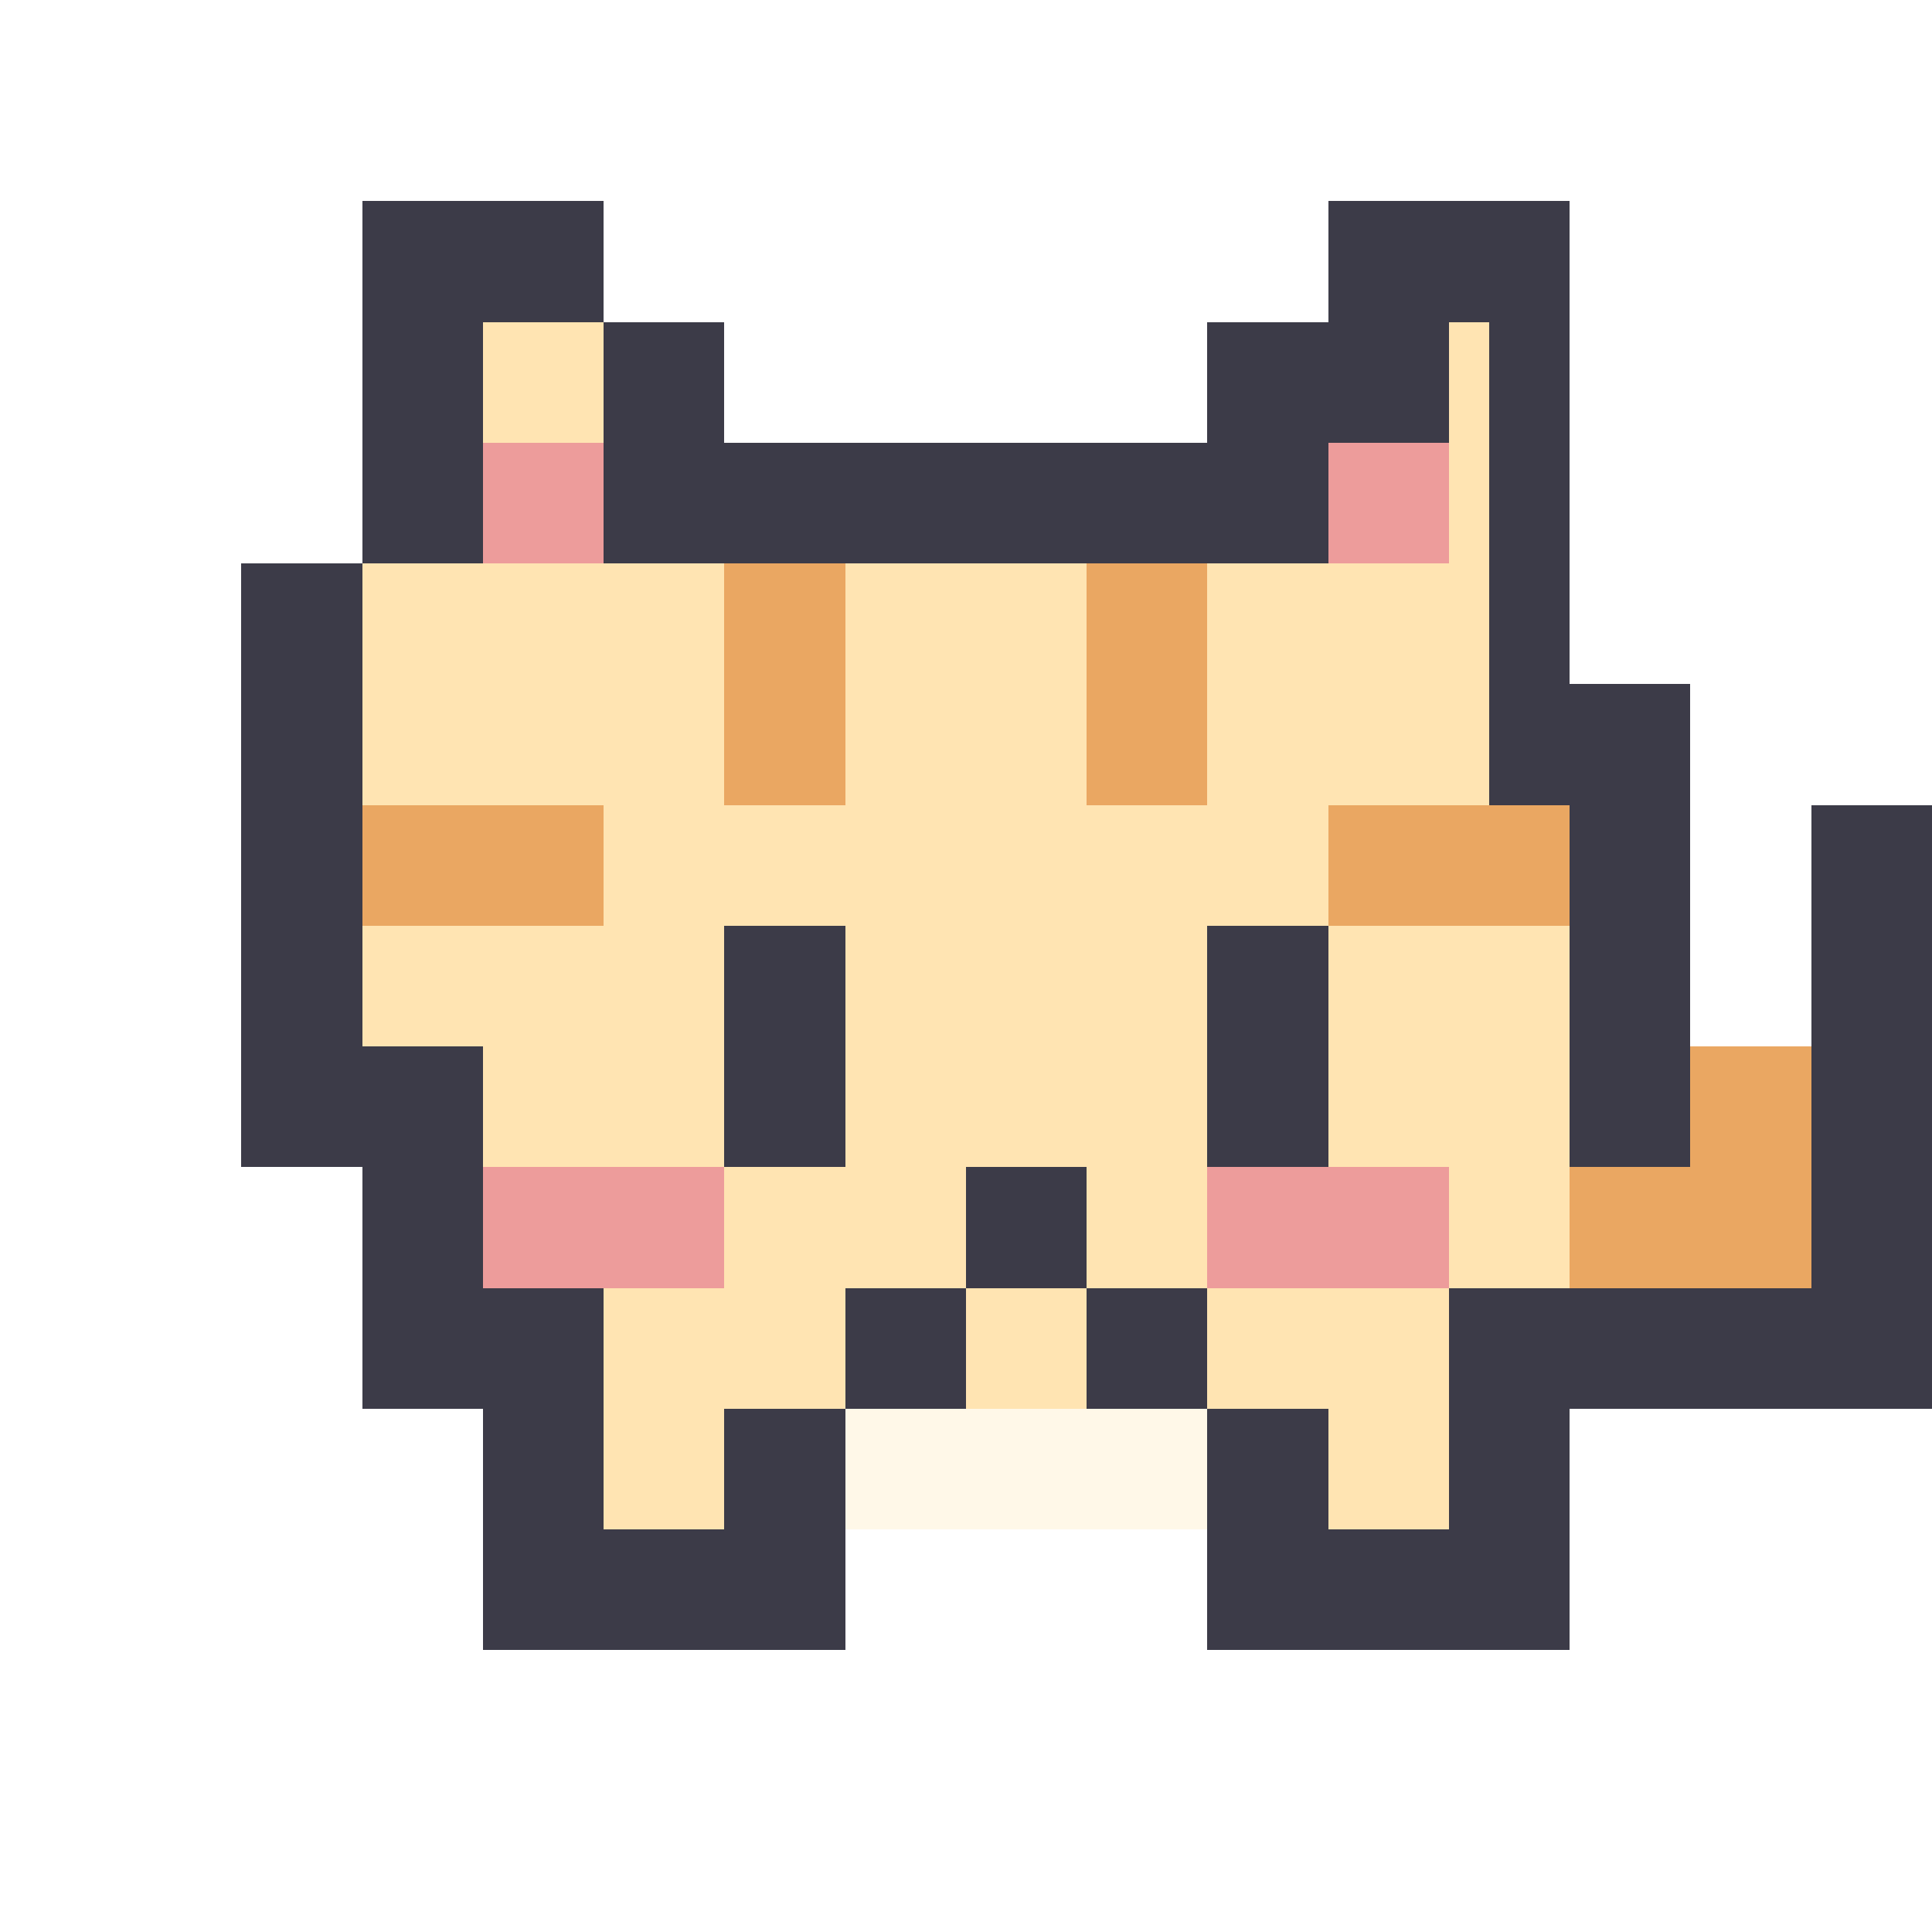
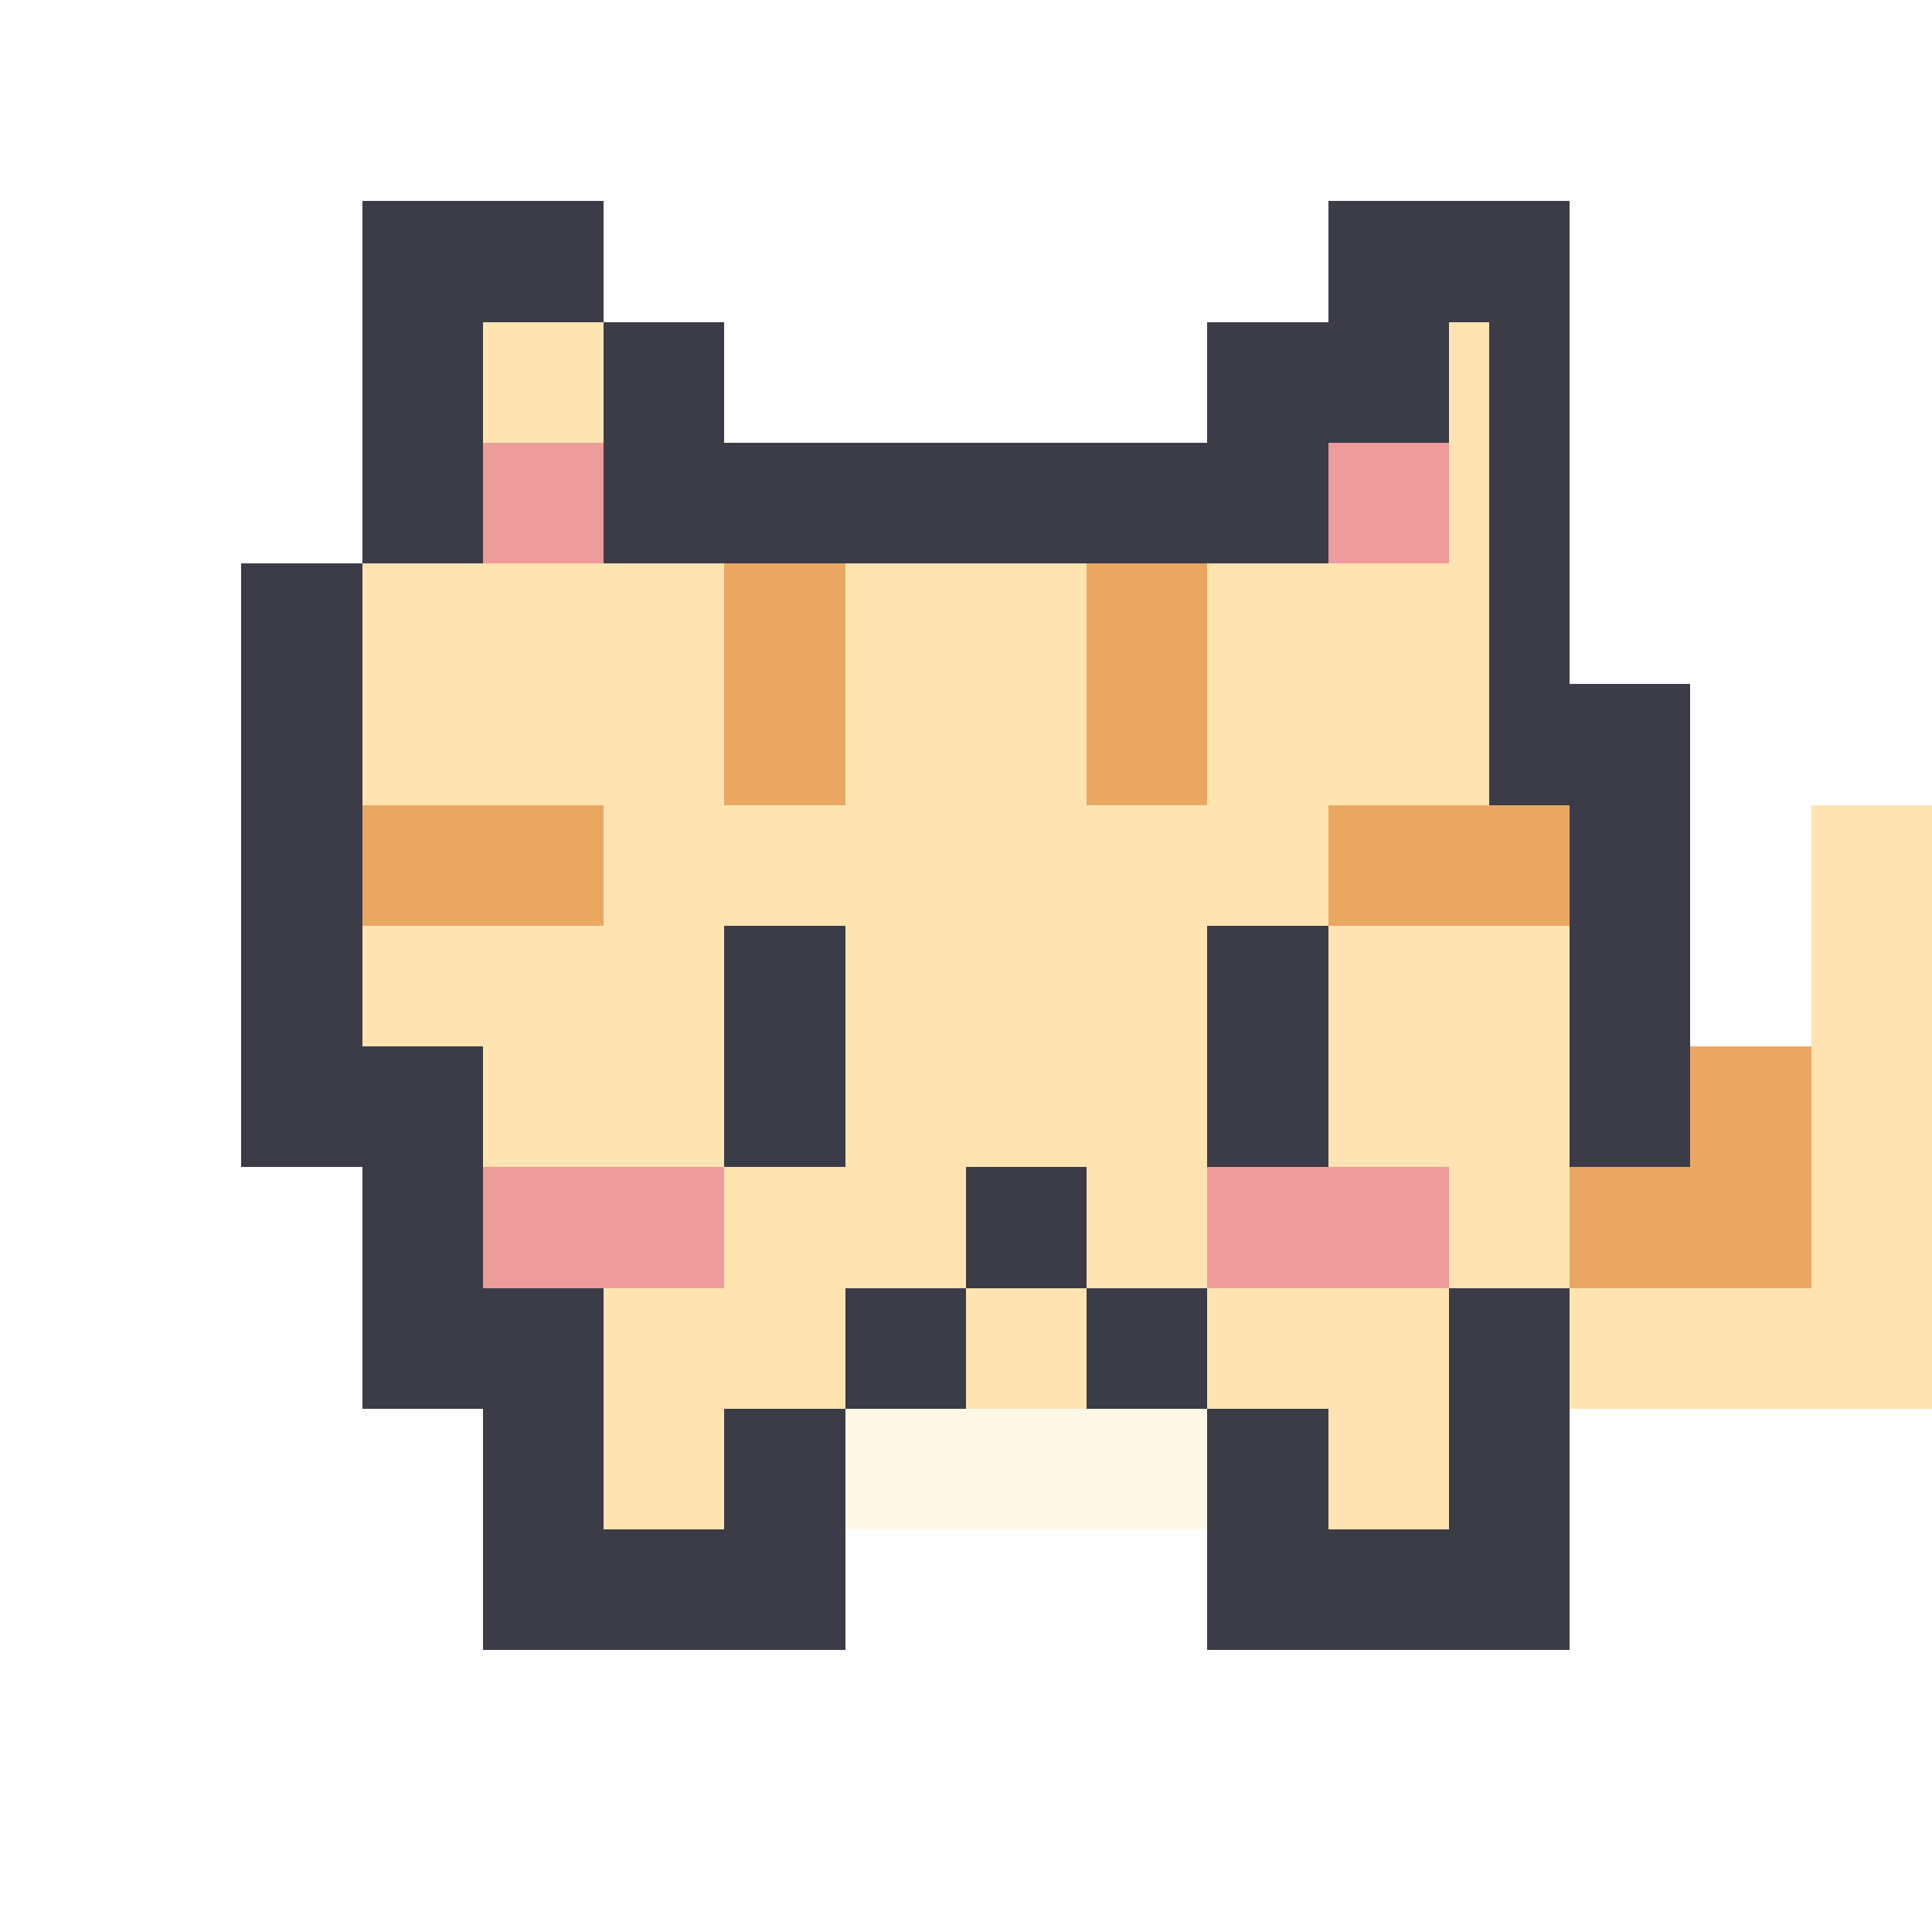
<svg xmlns="http://www.w3.org/2000/svg" viewBox="0 0 48 48" shape-rendering="crispEdges">
  <path fill="#3c3b48" d="M6 14h3V5h6v3h3v3h12V8h3V5h6v12h3v18h-3v6h-9v-3h-9v3h-9v-6H9v-6H6z" />
  <path fill="#ffe4b2" d="M9 14h3V8h3v6h18v-3h3V8h1v12h2v12h-3v6h-3v-3H18v3h-3v-6h-3v-6H9z" />
  <path fill="#eaa762" d="M18 14h3v6h-3zm9 0h3v6h-3zM9 20h6v3H9zm24 0h6v3h-6z" />
  <path fill="#ed9c9b" d="M12 11h3v3h-3zm21 0h3v3h-3zM12 29h6v3h-6zm18 0h6v3h-6z" />
  <path fill="#3c3b48" d="M18 23h3v6h-3zm12 0h3v6h-3zm-6 6h3v3h-3zm-3 3h3v3h-3zm6 0h3v3h-3z" />
-   <path fill="#3c3b48" d="M39 29h6v-9h3v15h-9z" />
+   <path fill="#ffe4b2" d="M39 29h6v-9h3v15h-9z" />
  <path fill="#eaa762" d="M39 32h6v-6h-3v3h-3z" />
  <path fill="#fff8e8" d="M21 35h9v3h-9z" />
</svg>
